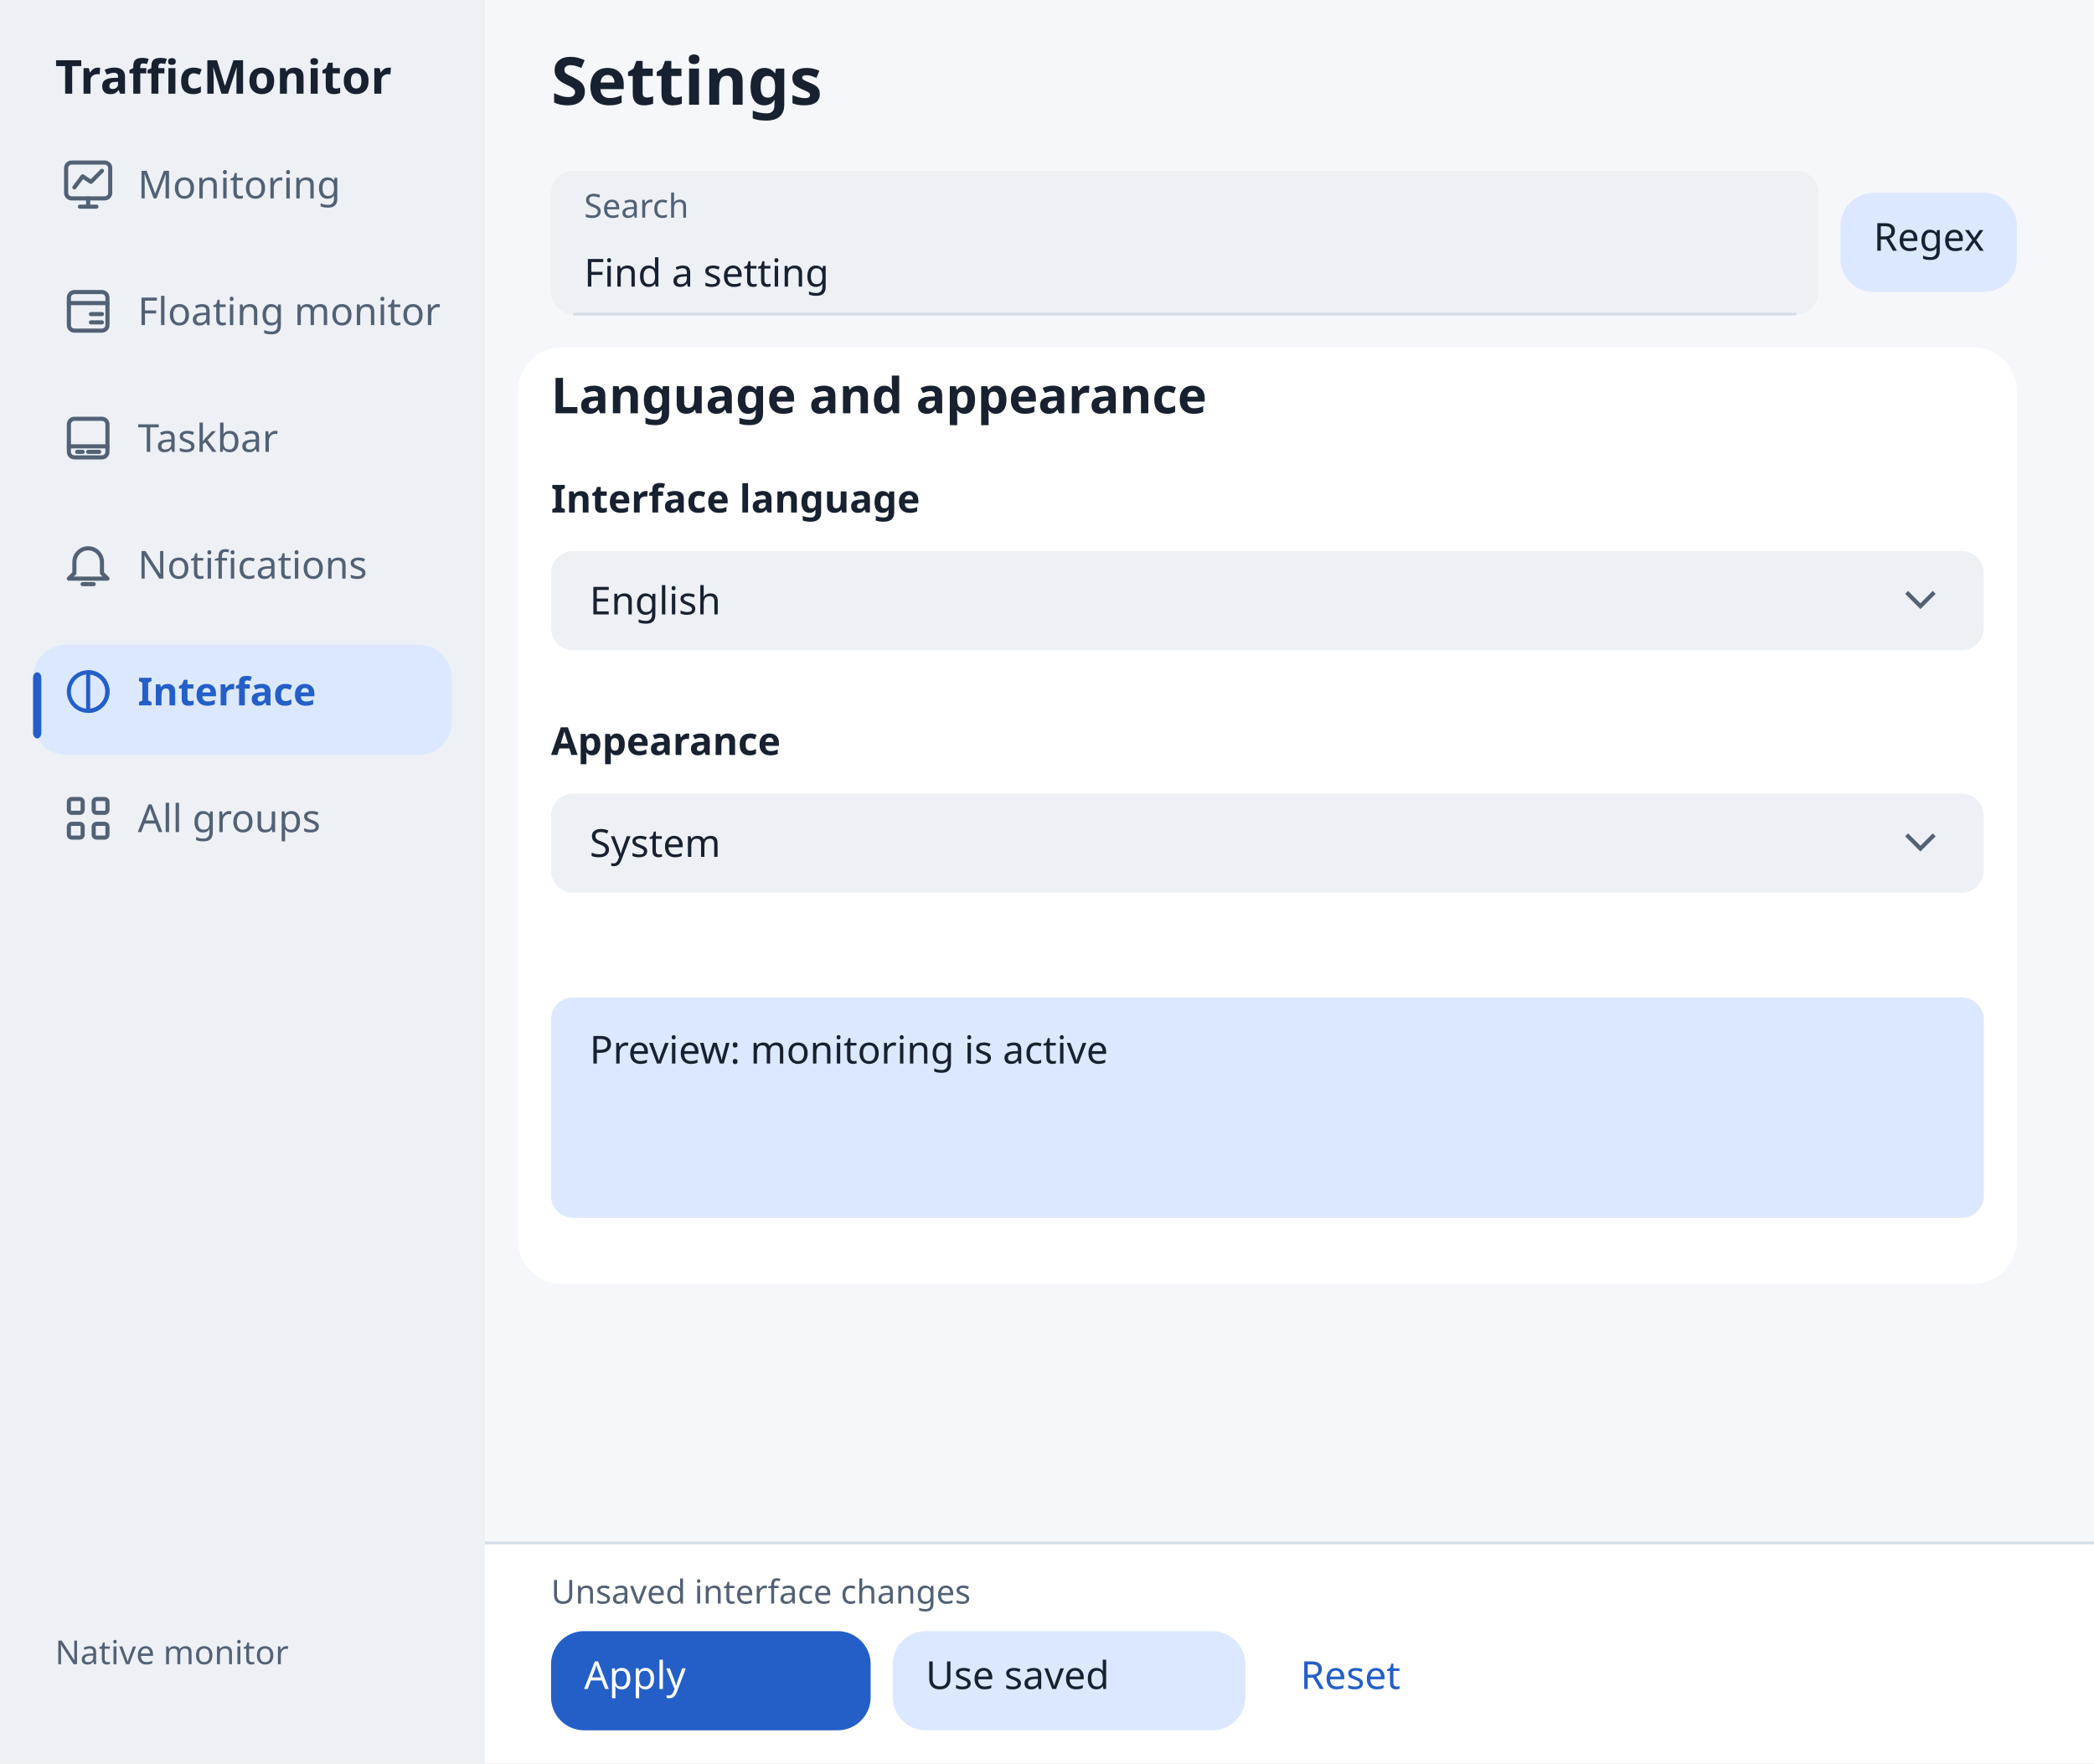
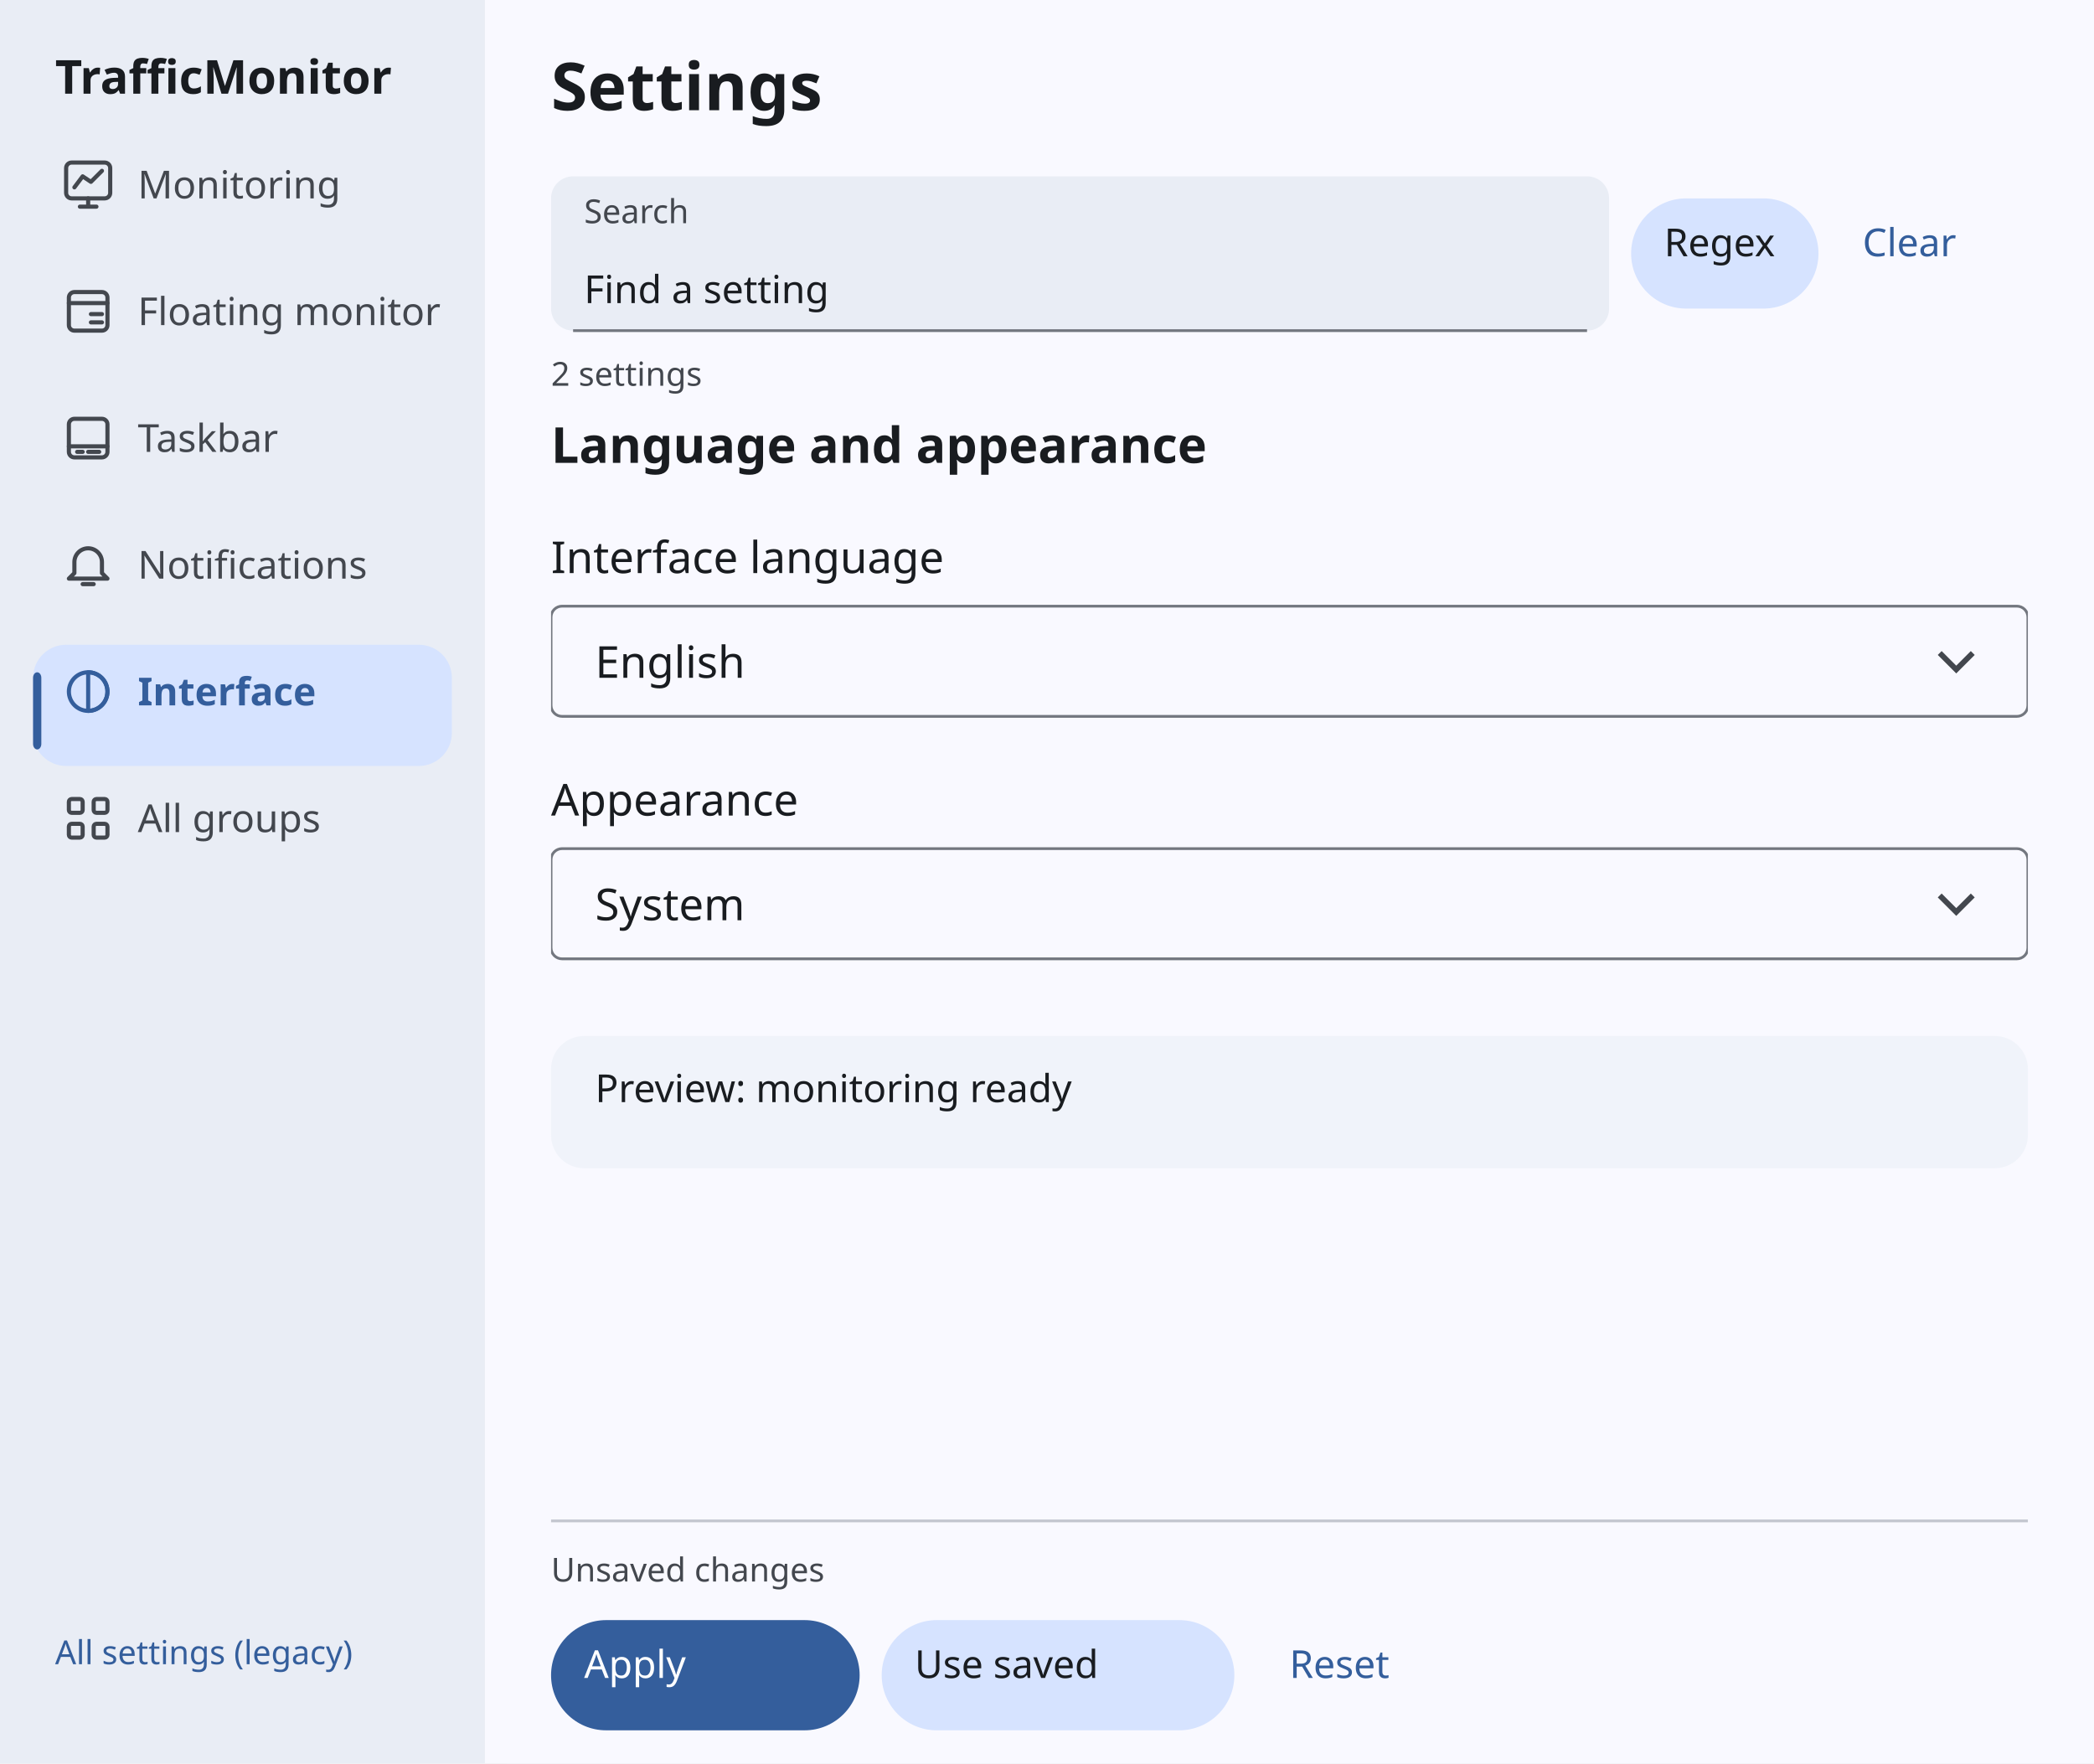
<svg xmlns="http://www.w3.org/2000/svg" width="760" height="640" viewBox="0 0 760 640">
-   <rect x="0" y="0" width="760" height="640" rx="0" fill="#F5F7FA" />
-   <rect x="0" y="0" width="176" height="640" rx="0" fill="#EDF1F6" />
-   <text x="20" y="34" fill="#17212F" font-family="Segoe UI,Microsoft JhengHei,sans-serif" font-size="17" font-weight="600">TrafficMonitor</text>
-   <g transform="translate(24 59)" fill="none" stroke="#526174" stroke-width="1.5" stroke-linecap="round" stroke-linejoin="round">
+   <rect x="0" y="0" width="760" height="640" rx="0" fill="#F9F9FF" />
+   <rect x="0" y="0" width="176" height="640" rx="0" fill="#E9EDF5" />
+   <text x="20" y="34" fill="#191C20" font-family="Segoe UI,Microsoft JhengHei,sans-serif" font-size="17" font-weight="600">TrafficMonitor</text>
+   <g transform="translate(24 59)" fill="none" stroke="#43474E" stroke-width="1.5" stroke-linecap="round" stroke-linejoin="round">
    <rect width="16" height="13" rx="2" />
    <path d="M3 9l3 -4 3 2 4 -4M5 16h6M8 13v3" />
  </g>
-   <text x="50" y="72" fill="#526174" font-family="Segoe UI,Microsoft JhengHei,sans-serif" font-size="14" font-weight="400">Monitoring</text>
-   <g transform="translate(24 105)" fill="none" stroke="#526174" stroke-width="1.5" stroke-linecap="round" stroke-linejoin="round">
+   <text x="50" y="72" fill="#43474E" font-family="Segoe UI,Microsoft JhengHei,sans-serif" font-size="14" font-weight="400">Monitoring</text>
+   <g transform="translate(24 105)" fill="none" stroke="#43474E" stroke-width="1.5" stroke-linecap="round" stroke-linejoin="round">
    <rect x="1" y="1" width="14" height="14" rx="2" />
    <path d="M1 5h14M9 9h4M9 12h4" />
  </g>
-   <text x="50" y="118" fill="#526174" font-family="Segoe UI,Microsoft JhengHei,sans-serif" font-size="14" font-weight="400">Floating monitor</text>
-   <g transform="translate(24 151)" fill="none" stroke="#526174" stroke-width="1.5" stroke-linecap="round" stroke-linejoin="round">
+   <text x="50" y="118" fill="#43474E" font-family="Segoe UI,Microsoft JhengHei,sans-serif" font-size="14" font-weight="400">Floating monitor</text>
+   <g transform="translate(24 151)" fill="none" stroke="#43474E" stroke-width="1.5" stroke-linecap="round" stroke-linejoin="round">
    <rect x="1" y="1" width="14" height="14" rx="2" />
    <path d="M1 11h14M4 13h2M8 13h4" />
  </g>
-   <text x="50" y="164" fill="#526174" font-family="Segoe UI,Microsoft JhengHei,sans-serif" font-size="14" font-weight="400">Taskbar</text>
-   <g transform="translate(24 197)" fill="none" stroke="#526174" stroke-width="1.5" stroke-linecap="round" stroke-linejoin="round">
+   <text x="50" y="164" fill="#43474E" font-family="Segoe UI,Microsoft JhengHei,sans-serif" font-size="14" font-weight="400">Taskbar</text>
+   <g transform="translate(24 197)" fill="none" stroke="#43474E" stroke-width="1.5" stroke-linecap="round" stroke-linejoin="round">
    <path d="M3 11V7a5 5 0 0110 0v4l2 2H1zM6 15h4" />
  </g>
-   <text x="50" y="210" fill="#526174" font-family="Segoe UI,Microsoft JhengHei,sans-serif" font-size="14" font-weight="400">Notifications</text>
-   <rect x="12" y="234" width="152" height="40" rx="12" fill="#DCE8FF" />
-   <rect x="12" y="244" width="3" height="24" rx="2" fill="#245FC8" />
-   <g transform="translate(24 243)" fill="none" stroke="#245FC8" stroke-width="1.5" stroke-linecap="round" stroke-linejoin="round">
+   <text x="50" y="210" fill="#43474E" font-family="Segoe UI,Microsoft JhengHei,sans-serif" font-size="14" font-weight="400">Notifications</text>
+   <rect x="12" y="234" width="152" height="44" rx="12" fill="#D6E3FF" />
+   <rect x="12" y="244" width="3" height="28" rx="2" fill="#345E9C" />
+   <g transform="translate(24 243)" fill="none" stroke="#345E9C" stroke-width="1.5" stroke-linecap="round" stroke-linejoin="round">
    <circle cx="8" cy="8" r="7" />
    <path d="M8 1v14M8 1a7 7 0 010 14" />
  </g>
-   <text x="50" y="256" fill="#245FC8" font-family="Segoe UI,Microsoft JhengHei,sans-serif" font-size="14" font-weight="600">Interface</text>
-   <g transform="translate(24 289)" fill="none" stroke="#526174" stroke-width="1.5" stroke-linecap="round" stroke-linejoin="round">
+   <text x="50" y="256" fill="#345E9C" font-family="Segoe UI,Microsoft JhengHei,sans-serif" font-size="14" font-weight="600">Interface</text>
+   <g transform="translate(24 289)" fill="none" stroke="#43474E" stroke-width="1.5" stroke-linecap="round" stroke-linejoin="round">
    <rect x="1" y="1" width="5" height="5" rx="1" />
    <rect x="10" y="1" width="5" height="5" rx="1" />
    <rect x="1" y="10" width="5" height="5" rx="1" />
    <rect x="10" y="10" width="5" height="5" rx="1" />
  </g>
-   <text x="50" y="302" fill="#526174" font-family="Segoe UI,Microsoft JhengHei,sans-serif" font-size="14" font-weight="400">All groups</text>
-   <text x="20" y="604" fill="#526174" font-family="Segoe UI,Microsoft JhengHei,sans-serif" font-size="12" font-weight="400">Native monitor</text>
-   <text x="200" y="38" fill="#17212F" font-family="Segoe UI,Microsoft JhengHei,sans-serif" font-size="24" font-weight="600">Settings</text>
-   <rect x="200" y="62" width="460" height="52" rx="8" fill="#EDF1F6" />
-   <path d="M208 114H652" stroke="#D5DEE8" stroke-width="1" />
-   <text x="212" y="79" fill="#526174" font-family="Segoe UI,Microsoft JhengHei,sans-serif" font-size="12" font-weight="400">Search</text>
-   <text x="212" y="104" fill="#17212F" font-family="Segoe UI,Microsoft JhengHei,sans-serif" font-size="14" font-weight="400">Find a setting</text>
-   <rect x="668" y="70" width="64" height="36" rx="12" fill="#DCE8FF" />
-   <text x="680" y="91" fill="#17212F" font-family="Segoe UI,Microsoft JhengHei,sans-serif" font-size="14" font-weight="500">Regex</text>
-   <rect x="188" y="126" width="544" height="340" rx="16" fill="#FFFFFF" />
+   <text x="50" y="302" fill="#43474E" font-family="Segoe UI,Microsoft JhengHei,sans-serif" font-size="14" font-weight="400">All groups</text>
+   <text x="20" y="604" fill="#345E9C" font-family="Segoe UI,Microsoft JhengHei,sans-serif" font-size="12" font-weight="400">All settings (legacy)</text>
+   <text x="200" y="40" fill="#191C20" font-family="Segoe UI,Microsoft JhengHei,sans-serif" font-size="24" font-weight="600">Settings</text>
+   <rect x="200" y="64" width="384" height="56" rx="8" fill="#E9EDF5" />
+   <path d="M208 120H576" stroke="#73777F" stroke-width="1" />
+   <text x="212" y="81" fill="#43474E" font-family="Segoe UI,Microsoft JhengHei,sans-serif" font-size="12" font-weight="400">Search</text>
+   <text x="212" y="110" fill="#191C20" font-family="Segoe UI,Microsoft JhengHei,sans-serif" font-size="14" font-weight="400">Find a setting</text>
+   <rect x="592" y="72" width="68" height="40" rx="20.0" fill="#D6E3FF" />
+   <text x="604" y="93" fill="#191C20" font-family="Segoe UI,Microsoft JhengHei,sans-serif" font-size="14" font-weight="500">Regex</text>
+   <text x="676" y="93" fill="#345E9C" font-family="Segoe UI,Microsoft JhengHei,sans-serif" font-size="14" font-weight="500">Clear</text>
+   <text x="200" y="140" fill="#43474E" font-family="Segoe UI,Microsoft JhengHei,sans-serif" font-size="12" font-weight="400">2 settings</text>
  <defs>
    <clipPath id="form">
-       <rect x="188" y="126" width="544" height="418" />
+       <rect x="200" y="148" width="536" height="388" />
    </clipPath>
  </defs>
  <g clip-path="url(#form)">
    <g transform="translate(0 0)">
-       <text x="200" y="150" fill="#17212F" font-family="Segoe UI,Microsoft JhengHei,sans-serif" font-size="18" font-weight="600">Language and appearance</text>
-       <text x="200" y="186" fill="#17212F" font-family="Segoe UI,Microsoft JhengHei,sans-serif" font-size="14" font-weight="600">Interface language</text>
-       <rect x="200" y="200" width="520" height="36" rx="8" fill="#EDF1F6" />
-       <text x="214" y="223" fill="#17212F" font-family="Segoe UI,Microsoft JhengHei,sans-serif" font-size="14" font-weight="500">English</text>
-       <path d="M692 215.0l5 5 5 -5" fill="none" stroke="#526174" stroke-width="1.5" />
-       <text x="200" y="274" fill="#17212F" font-family="Segoe UI,Microsoft JhengHei,sans-serif" font-size="14" font-weight="600">Appearance</text>
-       <rect x="200" y="288" width="520" height="36" rx="8" fill="#EDF1F6" />
-       <text x="214" y="311" fill="#17212F" font-family="Segoe UI,Microsoft JhengHei,sans-serif" font-size="14" font-weight="500">System</text>
-       <path d="M692 303.0l5 5 5 -5" fill="none" stroke="#526174" stroke-width="1.5" />
-       <rect x="200" y="362" width="520" height="80" rx="8" fill="#DCE8FF" />
-       <text x="214" y="386" fill="#17212F" font-family="Segoe UI,Microsoft JhengHei,sans-serif" font-size="14" font-weight="400">Preview: monitoring is active</text>
+       <text x="200" y="168" fill="#191C20" font-family="Segoe UI,Microsoft JhengHei,sans-serif" font-size="18" font-weight="600">Language and appearance</text>
+       <text x="200" y="208" fill="#191C20" font-family="Segoe UI,Microsoft JhengHei,sans-serif" font-size="16" font-weight="500">Interface language</text>
+       <rect x="200" y="220" width="536" height="40" rx="4" fill="#F9F9FF" stroke="#73777F" />
+       <text x="216" y="246" fill="#191C20" font-family="Segoe UI,Microsoft JhengHei,sans-serif" font-size="16" font-weight="400">English</text>
+       <path d="M704 237.0l6 6 6 -6" fill="none" stroke="#43474E" stroke-width="2" />
+       <text x="200" y="296" fill="#191C20" font-family="Segoe UI,Microsoft JhengHei,sans-serif" font-size="16" font-weight="500">Appearance</text>
+       <rect x="200" y="308" width="536" height="40" rx="4" fill="#F9F9FF" stroke="#73777F" />
+       <text x="216" y="334" fill="#191C20" font-family="Segoe UI,Microsoft JhengHei,sans-serif" font-size="16" font-weight="400">System</text>
+       <path d="M704 325.0l6 6 6 -6" fill="none" stroke="#43474E" stroke-width="2" />
+       <rect x="200" y="376" width="536" height="48" rx="12" fill="#F0F3FA" />
+       <text x="216" y="400" fill="#191C20" font-family="Segoe UI,Microsoft JhengHei,sans-serif" font-size="14" font-weight="400">Preview: monitoring ready</text>
    </g>
  </g>
-   <rect x="176" y="560" width="584" height="80" rx="0" fill="#FFFFFF" />
-   <path d="M176 560H760" stroke="#D5DEE8" />
-   <text x="200" y="582" fill="#526174" font-family="Segoe UI,Microsoft JhengHei,sans-serif" font-size="12" font-weight="400">Unsaved interface changes</text>
-   <rect x="200" y="592" width="116" height="36" rx="12" fill="#245FC8" />
-   <text x="212" y="613" fill="#FFFFFF" font-family="Segoe UI,Microsoft JhengHei,sans-serif" font-size="14" font-weight="500">Apply</text>
-   <rect x="324" y="592" width="128" height="36" rx="12" fill="#DCE8FF" />
-   <text x="336" y="613" fill="#17212F" font-family="Segoe UI,Microsoft JhengHei,sans-serif" font-size="14" font-weight="500">Use saved</text>
-   <text x="472" y="613" fill="#245FC8" font-family="Segoe UI,Microsoft JhengHei,sans-serif" font-size="14" font-weight="500">Reset</text>
+   <rect x="184" y="552" width="576" height="88" rx="0" fill="#F9F9FF" />
+   <path d="M200 552H736" stroke="#C3C6CF" />
+   <text x="200" y="574" fill="#43474E" font-family="Segoe UI,Microsoft JhengHei,sans-serif" font-size="12" font-weight="400">Unsaved changes</text>
+   <rect x="200" y="588" width="112" height="40" rx="20.0" fill="#345E9C" />
+   <text x="212" y="609" fill="#FFFFFF" font-family="Segoe UI,Microsoft JhengHei,sans-serif" font-size="14" font-weight="500">Apply</text>
+   <rect x="320" y="588" width="128" height="40" rx="20.0" fill="#D6E3FF" />
+   <text x="332" y="609" fill="#191C20" font-family="Segoe UI,Microsoft JhengHei,sans-serif" font-size="14" font-weight="500">Use saved</text>
+   <text x="468" y="609" fill="#345E9C" font-family="Segoe UI,Microsoft JhengHei,sans-serif" font-size="14" font-weight="500">Reset</text>
</svg>
